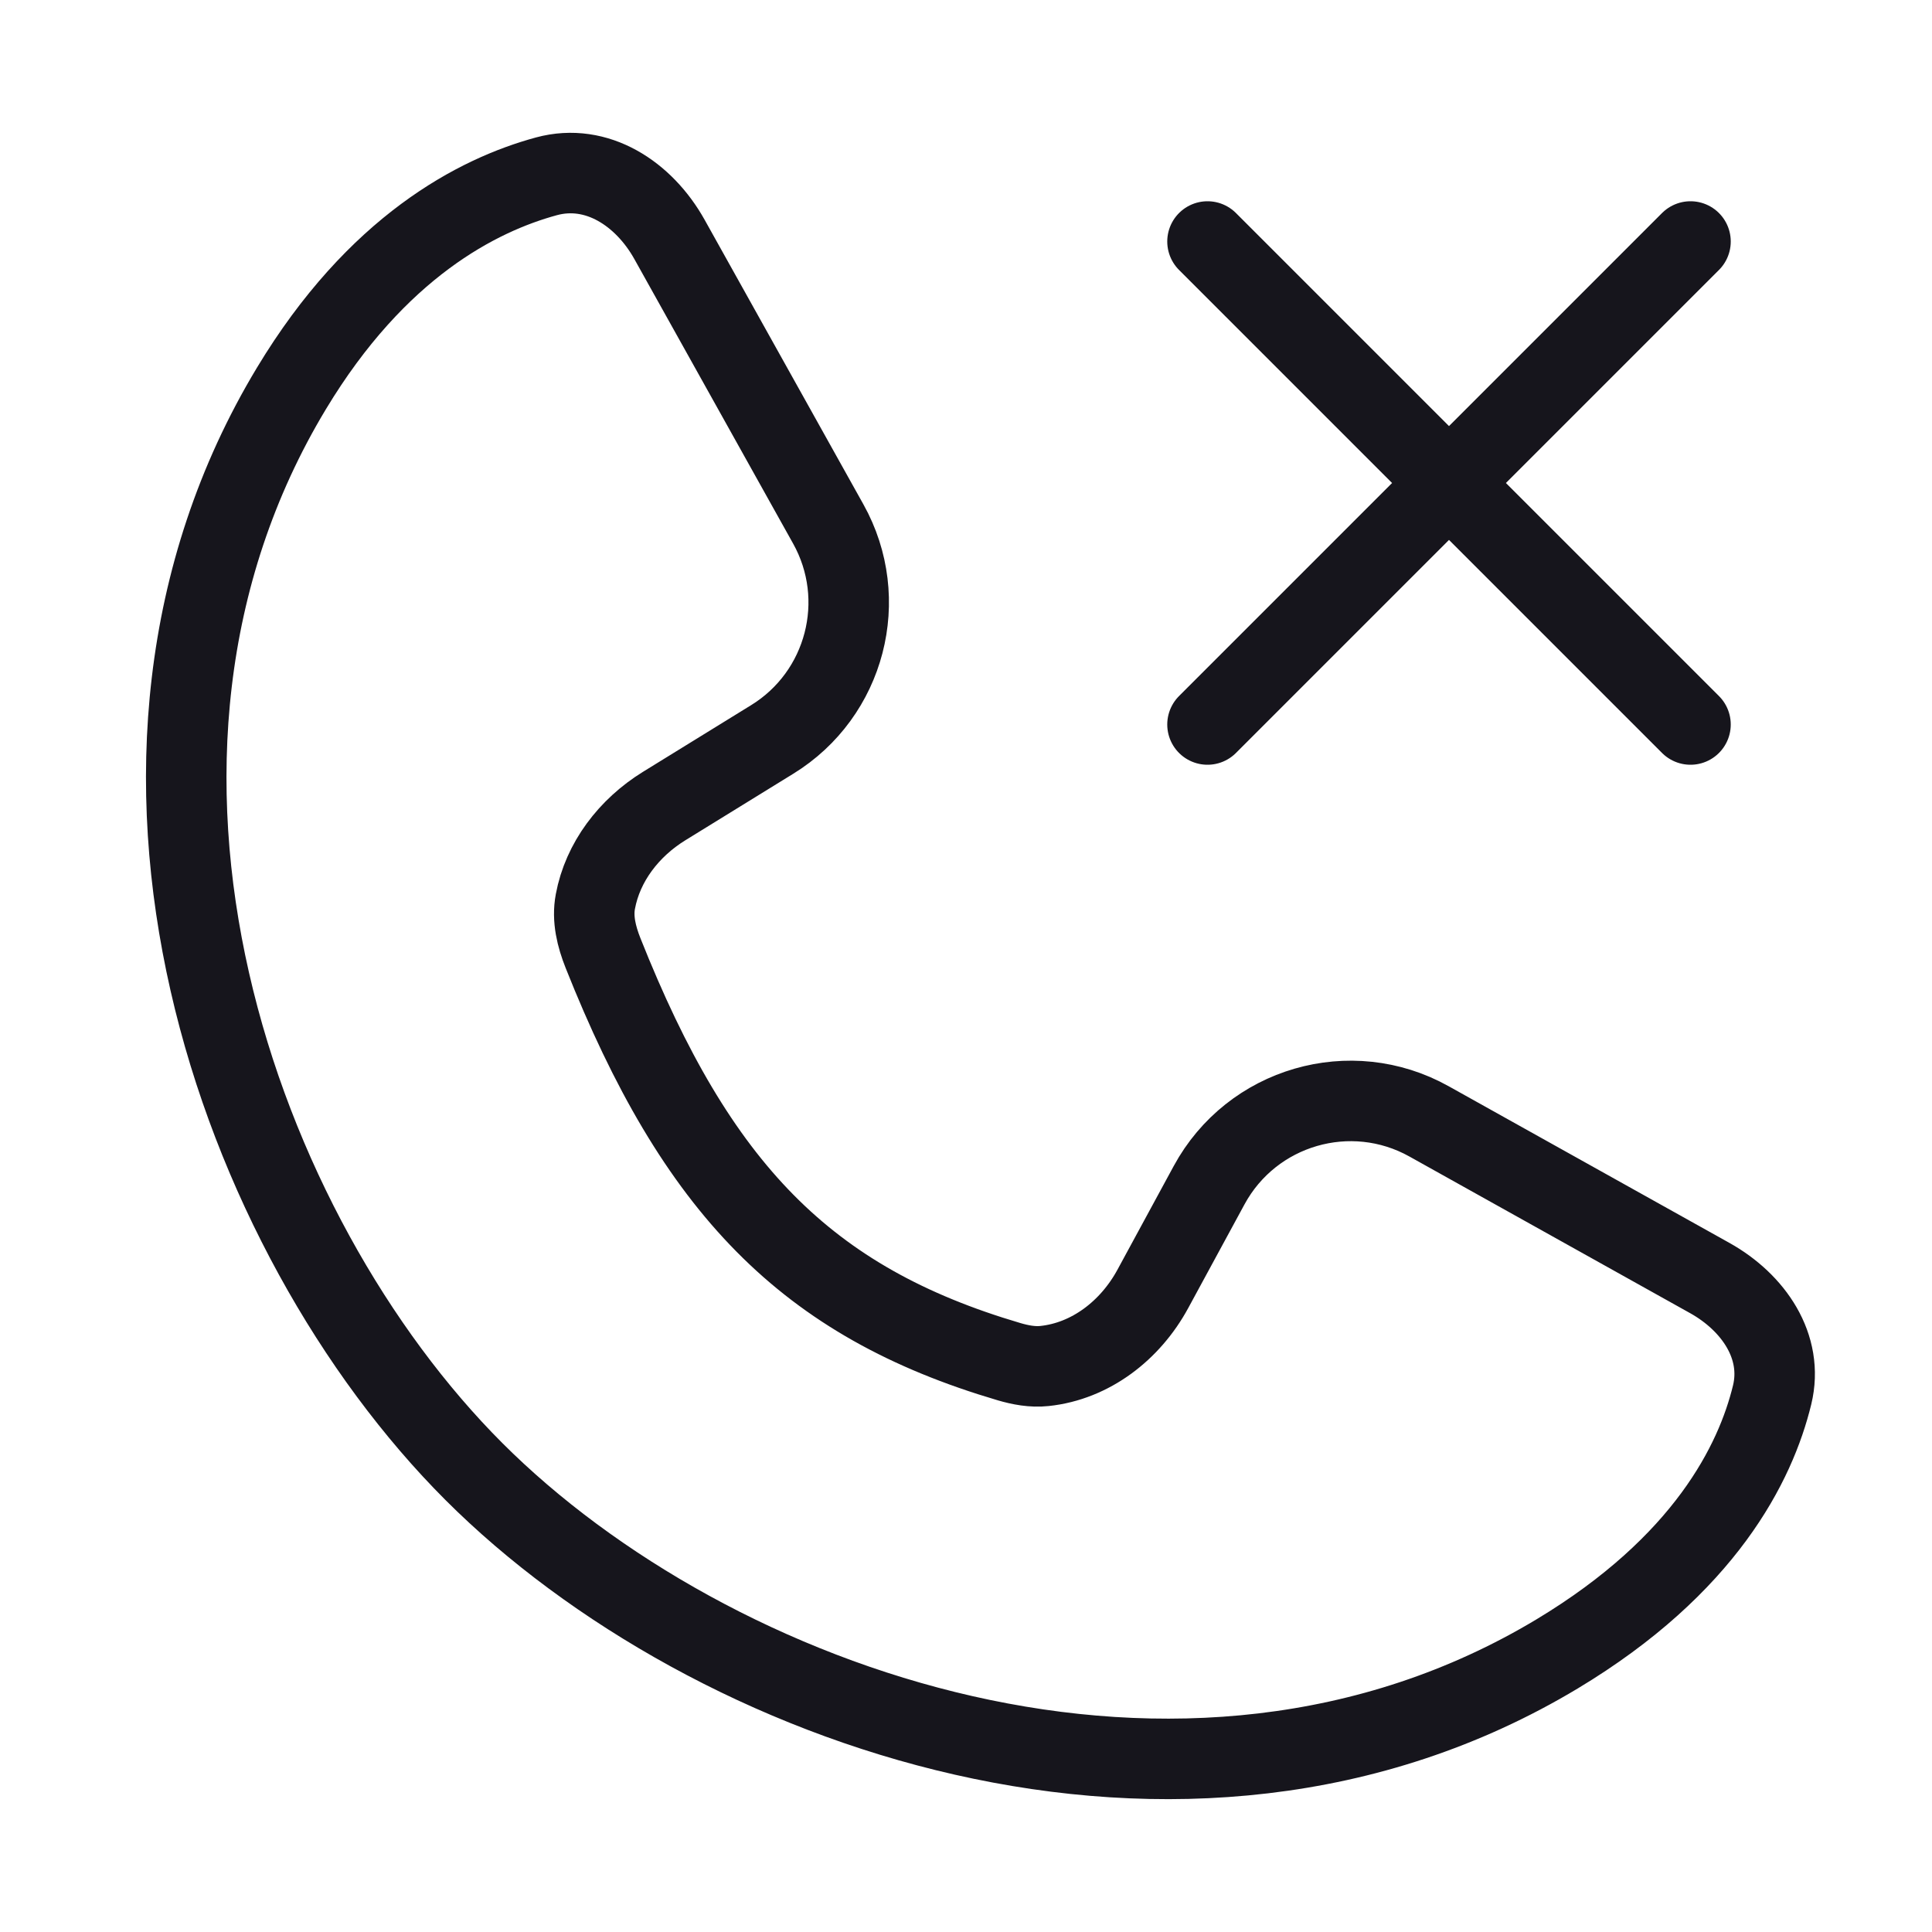
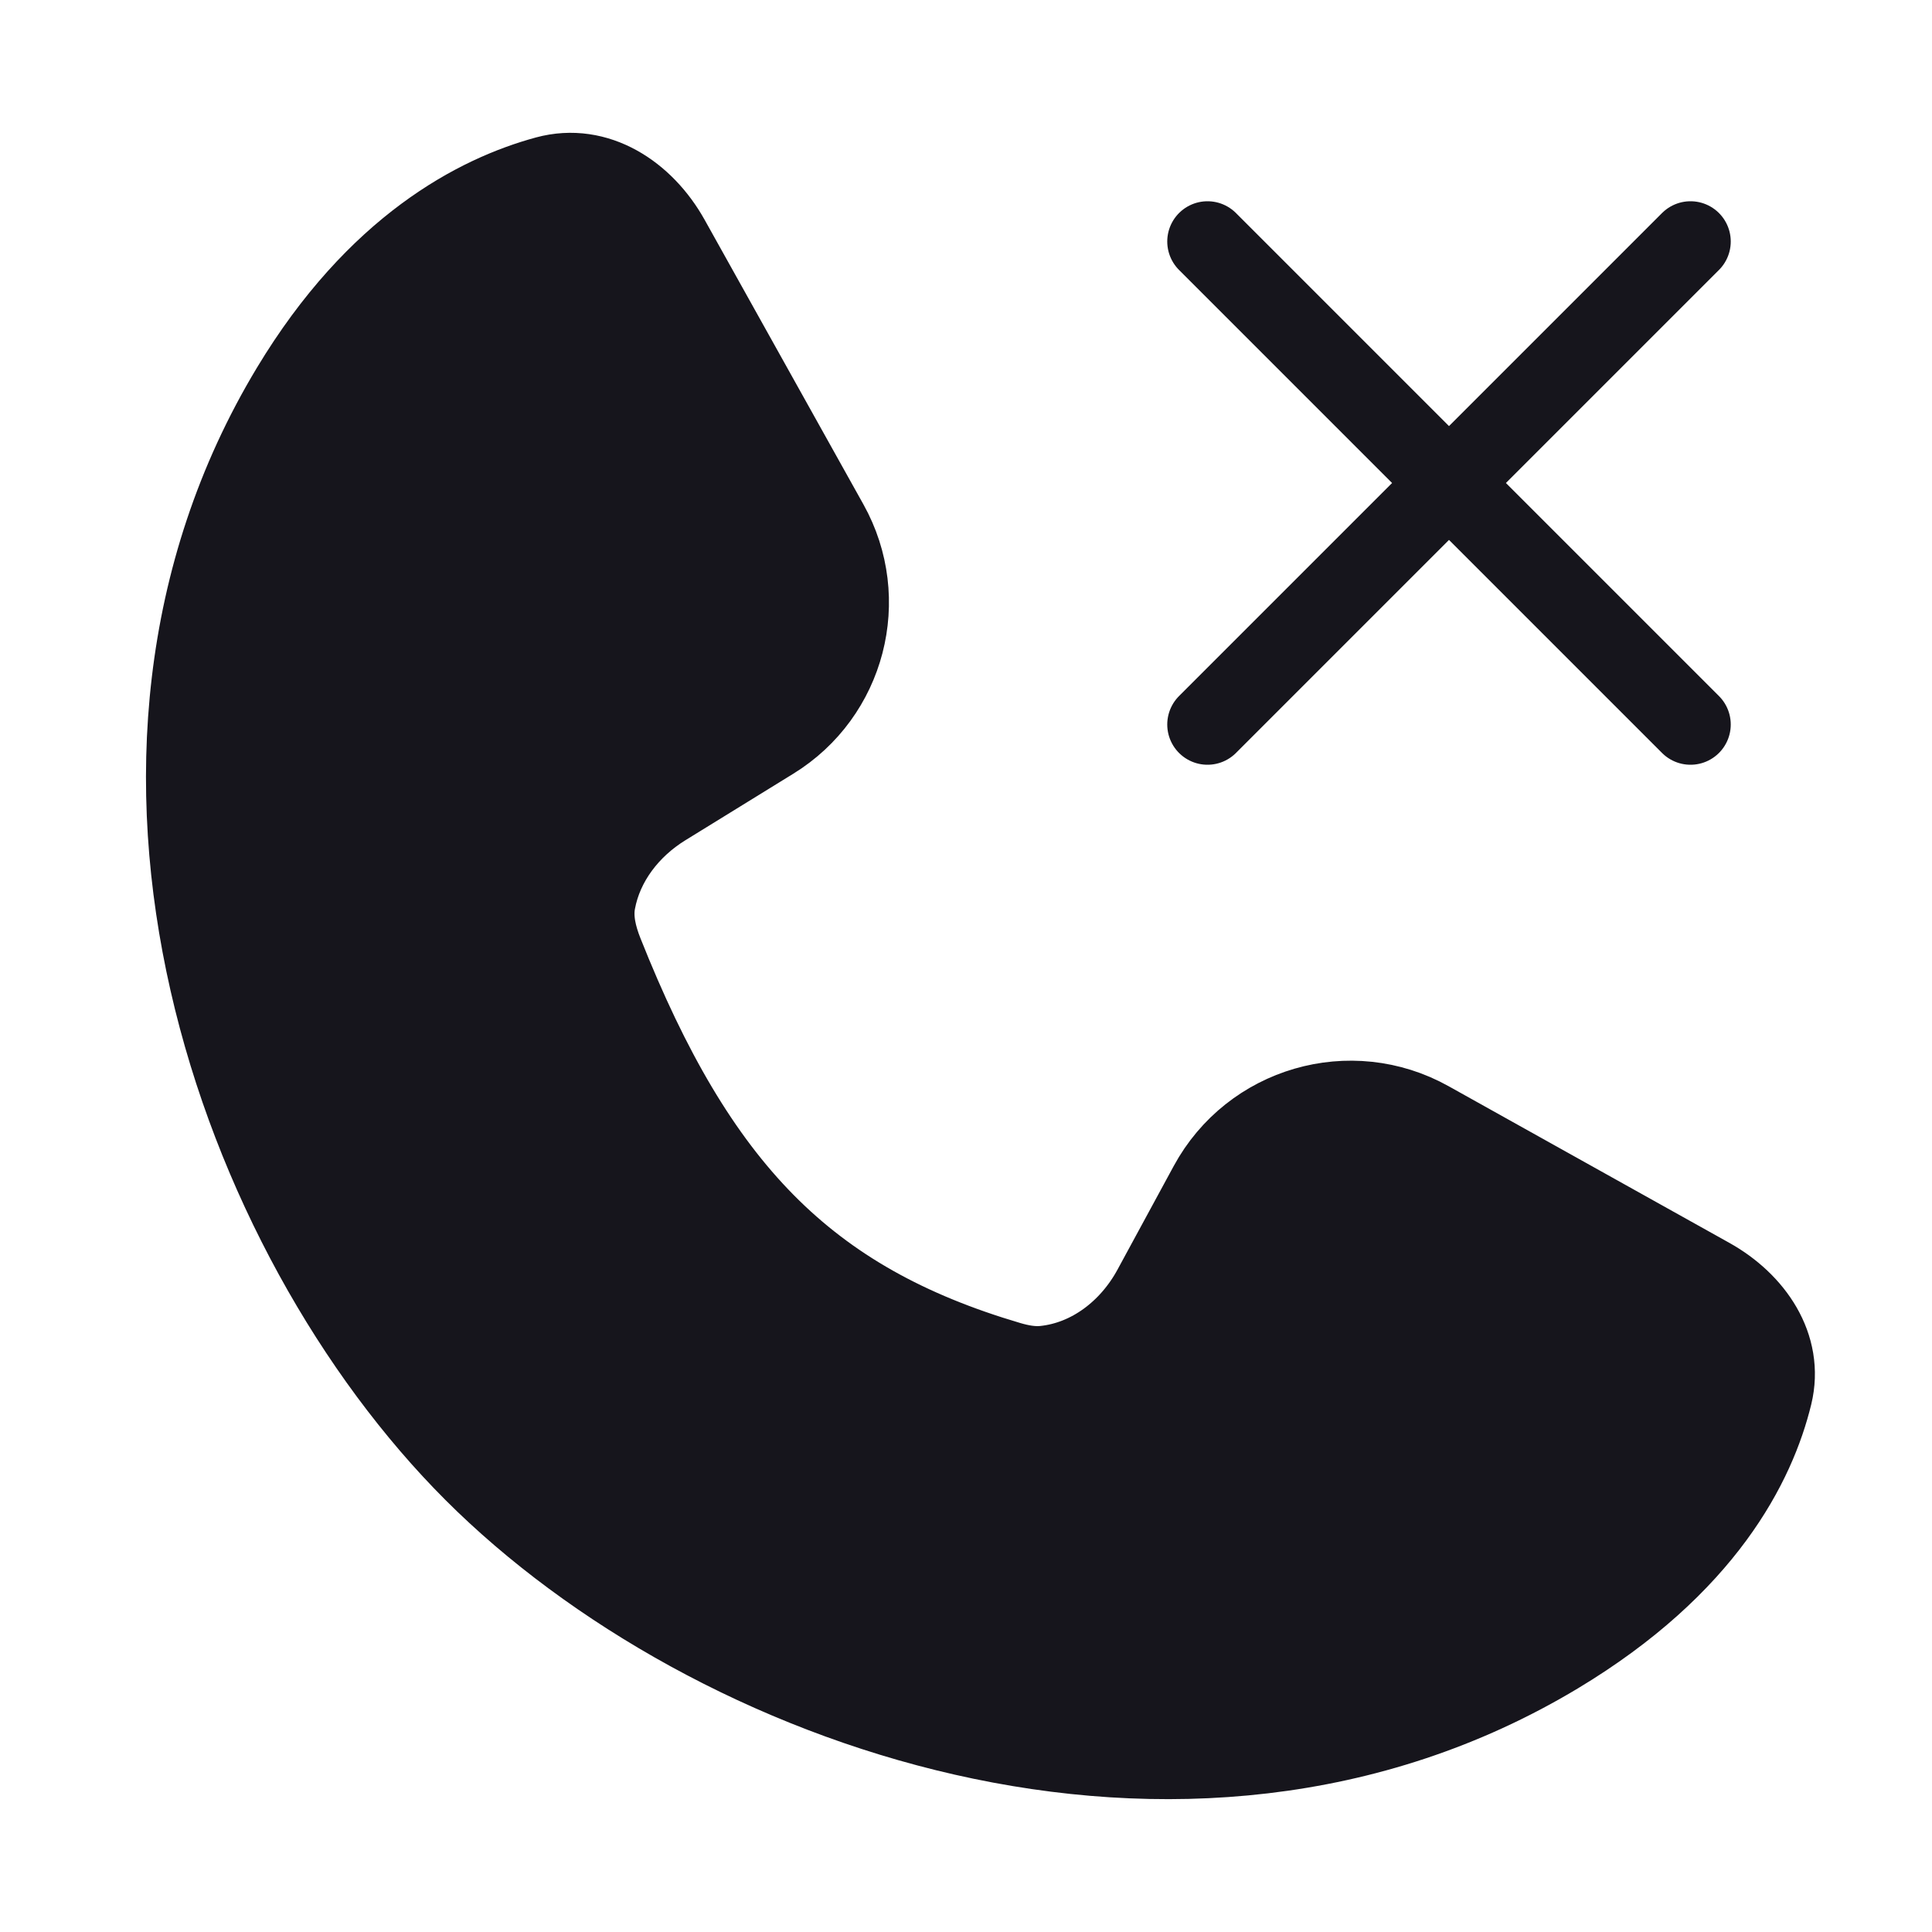
<svg xmlns="http://www.w3.org/2000/svg" width="24" height="24" viewBox="0 0 24 24" fill="none">
+   <path d="M6.789 2.19C5.931 2.423 4.68 3.067 3.621 4.824C0.823 9.465 2.956 15.349 5.887 18.28C8.817 21.21 14.697 23.336 19.342 20.546C21.18 19.441 21.808 18.176 22.014 17.328C22.16 16.727 21.781 16.179 21.241 15.877L17.752 13.93C16.78 13.387 15.551 13.744 15.02 14.723L14.321 16.011C14.04 16.529 13.546 16.909 12.975 16.969C12.826 16.985 12.677 16.957 12.534 16.915C10.013 16.172 8.653 14.764 7.491 11.839C7.41 11.635 7.355 11.415 7.396 11.199C7.487 10.709 7.812 10.284 8.249 10.014L9.592 9.186C10.504 8.625 10.811 7.444 10.289 6.509L8.316 2.973C7.999 2.406 7.415 2.021 6.789 2.19Z" fill="#16151C" />
  <path d="M21 3L18 6M18 6L15 9M18 6L15 3M18 6L21 9M3.621 4.824C4.68 3.067 5.931 2.423 6.789 2.19C7.415 2.021 7.999 2.406 8.316 2.973L10.289 6.509C10.811 7.444 10.504 8.625 9.592 9.186L8.249 10.014C7.812 10.284 7.487 10.709 7.396 11.199C7.355 11.415 7.41 11.635 7.491 11.839C8.653 14.764 10.013 16.172 12.534 16.915C12.677 16.957 12.826 16.985 12.975 16.969C13.546 16.909 14.04 16.529 14.321 16.011L15.02 14.723C15.551 13.744 16.78 13.387 17.752 13.93L21.241 15.877C21.781 16.179 22.16 16.727 22.014 17.328C21.808 18.176 21.18 19.441 19.342 20.546C14.697 23.336 8.817 21.21 5.887 18.28C2.956 15.349 0.823 9.465 3.621 4.824Z" stroke="#16151C" stroke-linecap="round" stroke-linejoin="round" />
</svg>
